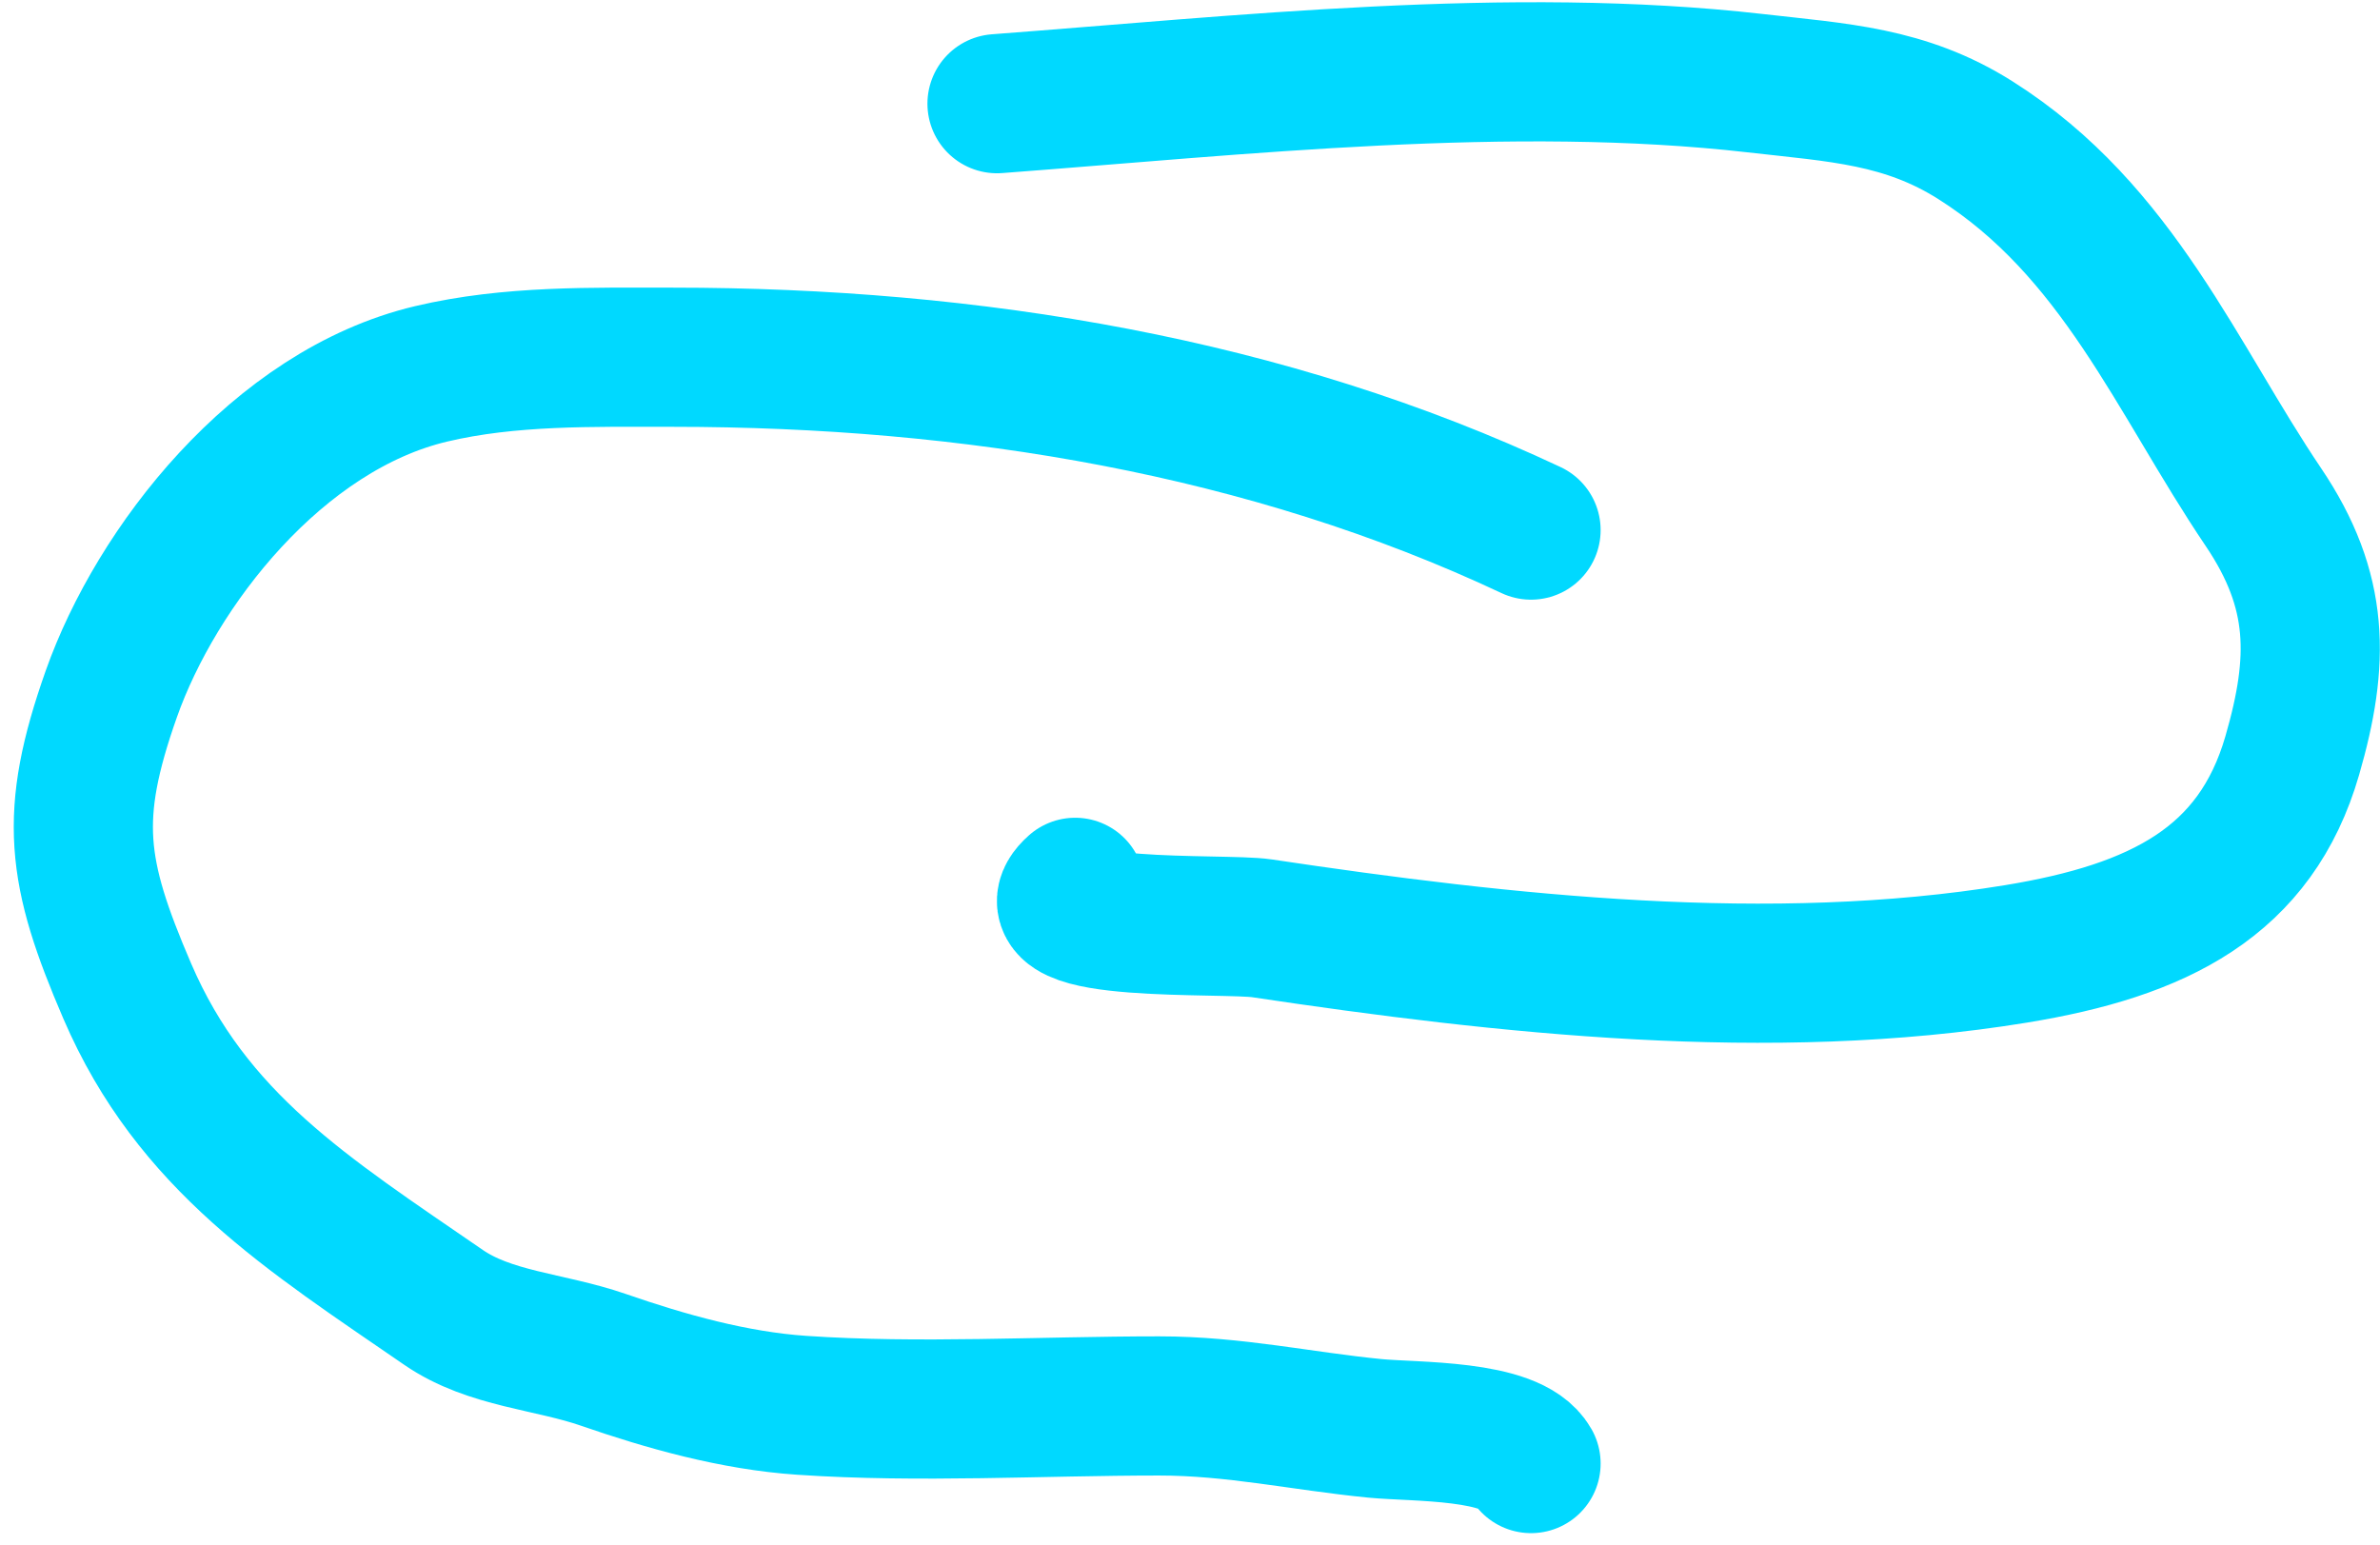
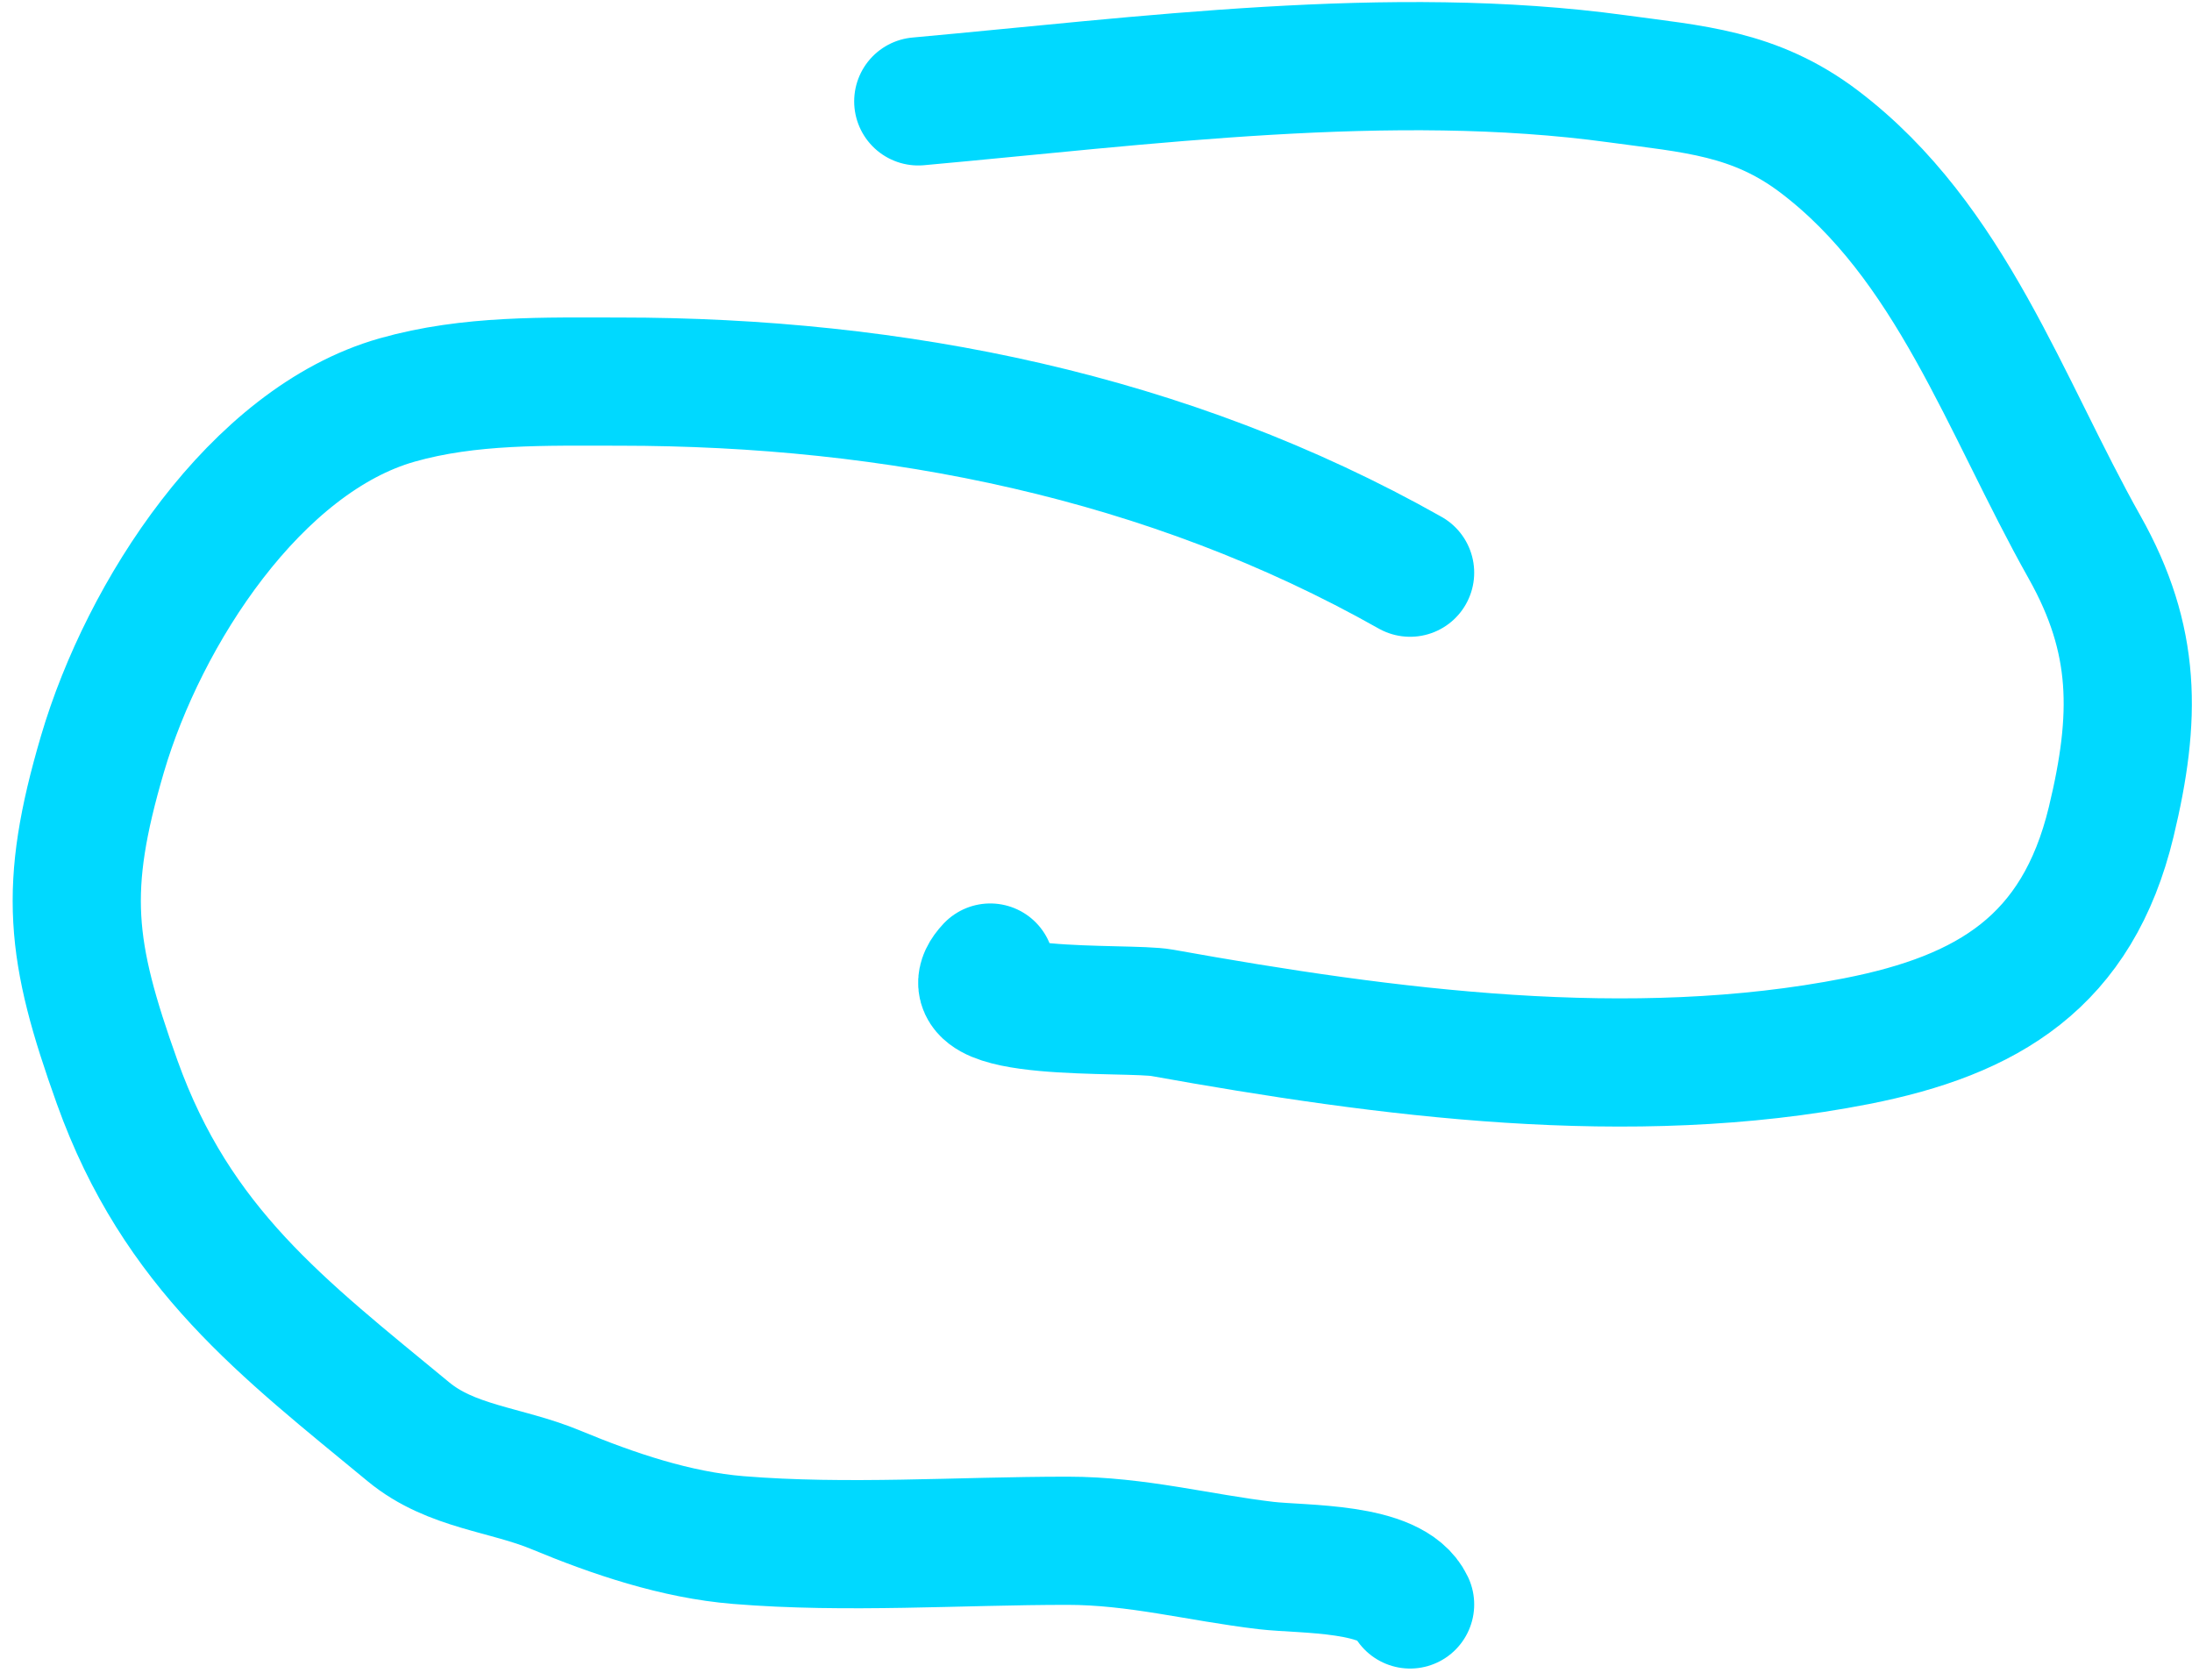
- <svg xmlns="http://www.w3.org/2000/svg" width="171" height="111" viewBox="0 0 171 111" fill="none">
-   <path d="M71.635 7.45C89.146 6.131 108.535 3.97 126.121 5.978C132.067 6.657 136.873 6.878 141.926 10.072C152.196 16.563 156.405 27.226 162.619 36.432C166.689 42.463 166.663 47.486 164.698 54.281C162.068 63.379 155.088 66.865 144.838 68.542C127.213 71.426 108.151 69.32 90.663 66.702C87.949 66.296 73.475 67.098 77.25 63.758" stroke="#00D9FF" stroke-width="10" stroke-linecap="round" />
-   <path d="M110.003 38.088C91.093 29.194 69.806 25.668 48.342 25.668C42.554 25.668 36.629 25.525 30.977 26.863C19.95 29.475 11.233 40.703 7.997 49.865C4.903 58.627 5.459 62.644 9.141 71.21C13.801 82.053 22.097 87.216 31.861 93.936C35.205 96.237 39.476 96.367 43.351 97.708C47.858 99.269 52.739 100.644 57.596 100.975C66.05 101.55 74.802 101.021 83.28 101.021C88.698 101.021 93.503 102.113 98.773 102.631C101.636 102.912 108.603 102.683 110.003 105.161" stroke="#00D9FF" stroke-width="10" stroke-linecap="round" />
+ <svg xmlns="http://www.w3.org/2000/svg" width="171" height="131" viewBox="0 0 171 131" fill="none">
+   <path d="M71.635 7.908C89.146 6.325 108.535 3.732 126.121 6.141C132.067 6.956 136.873 7.222 141.926 11.054C152.196 18.843 156.405 31.639 162.619 42.686C166.689 49.924 166.663 55.951 164.698 64.105C162.068 75.022 155.088 79.206 144.838 81.218C127.213 84.679 108.151 82.153 90.663 79.01C87.949 78.522 73.475 79.486 77.25 75.477" stroke="#00D9FF" stroke-width="10" stroke-linecap="round" />
+   <path d="M110.003 44.674C91.093 34.001 69.806 29.769 48.342 29.769C42.554 29.769 36.629 29.598 30.977 31.204C19.95 34.337 11.233 47.811 7.997 58.806C4.903 69.32 5.459 74.141 9.141 84.421C13.801 97.431 22.097 103.627 31.861 111.691C35.205 114.453 39.476 114.608 43.351 116.218C47.858 118.09 52.739 119.741 57.596 120.137C66.05 120.828 74.802 120.193 83.28 120.193C88.698 120.193 93.503 121.503 98.773 122.125C101.636 122.462 108.603 122.188 110.003 125.161" stroke="#00D9FF" stroke-width="10" stroke-linecap="round" />
</svg>
